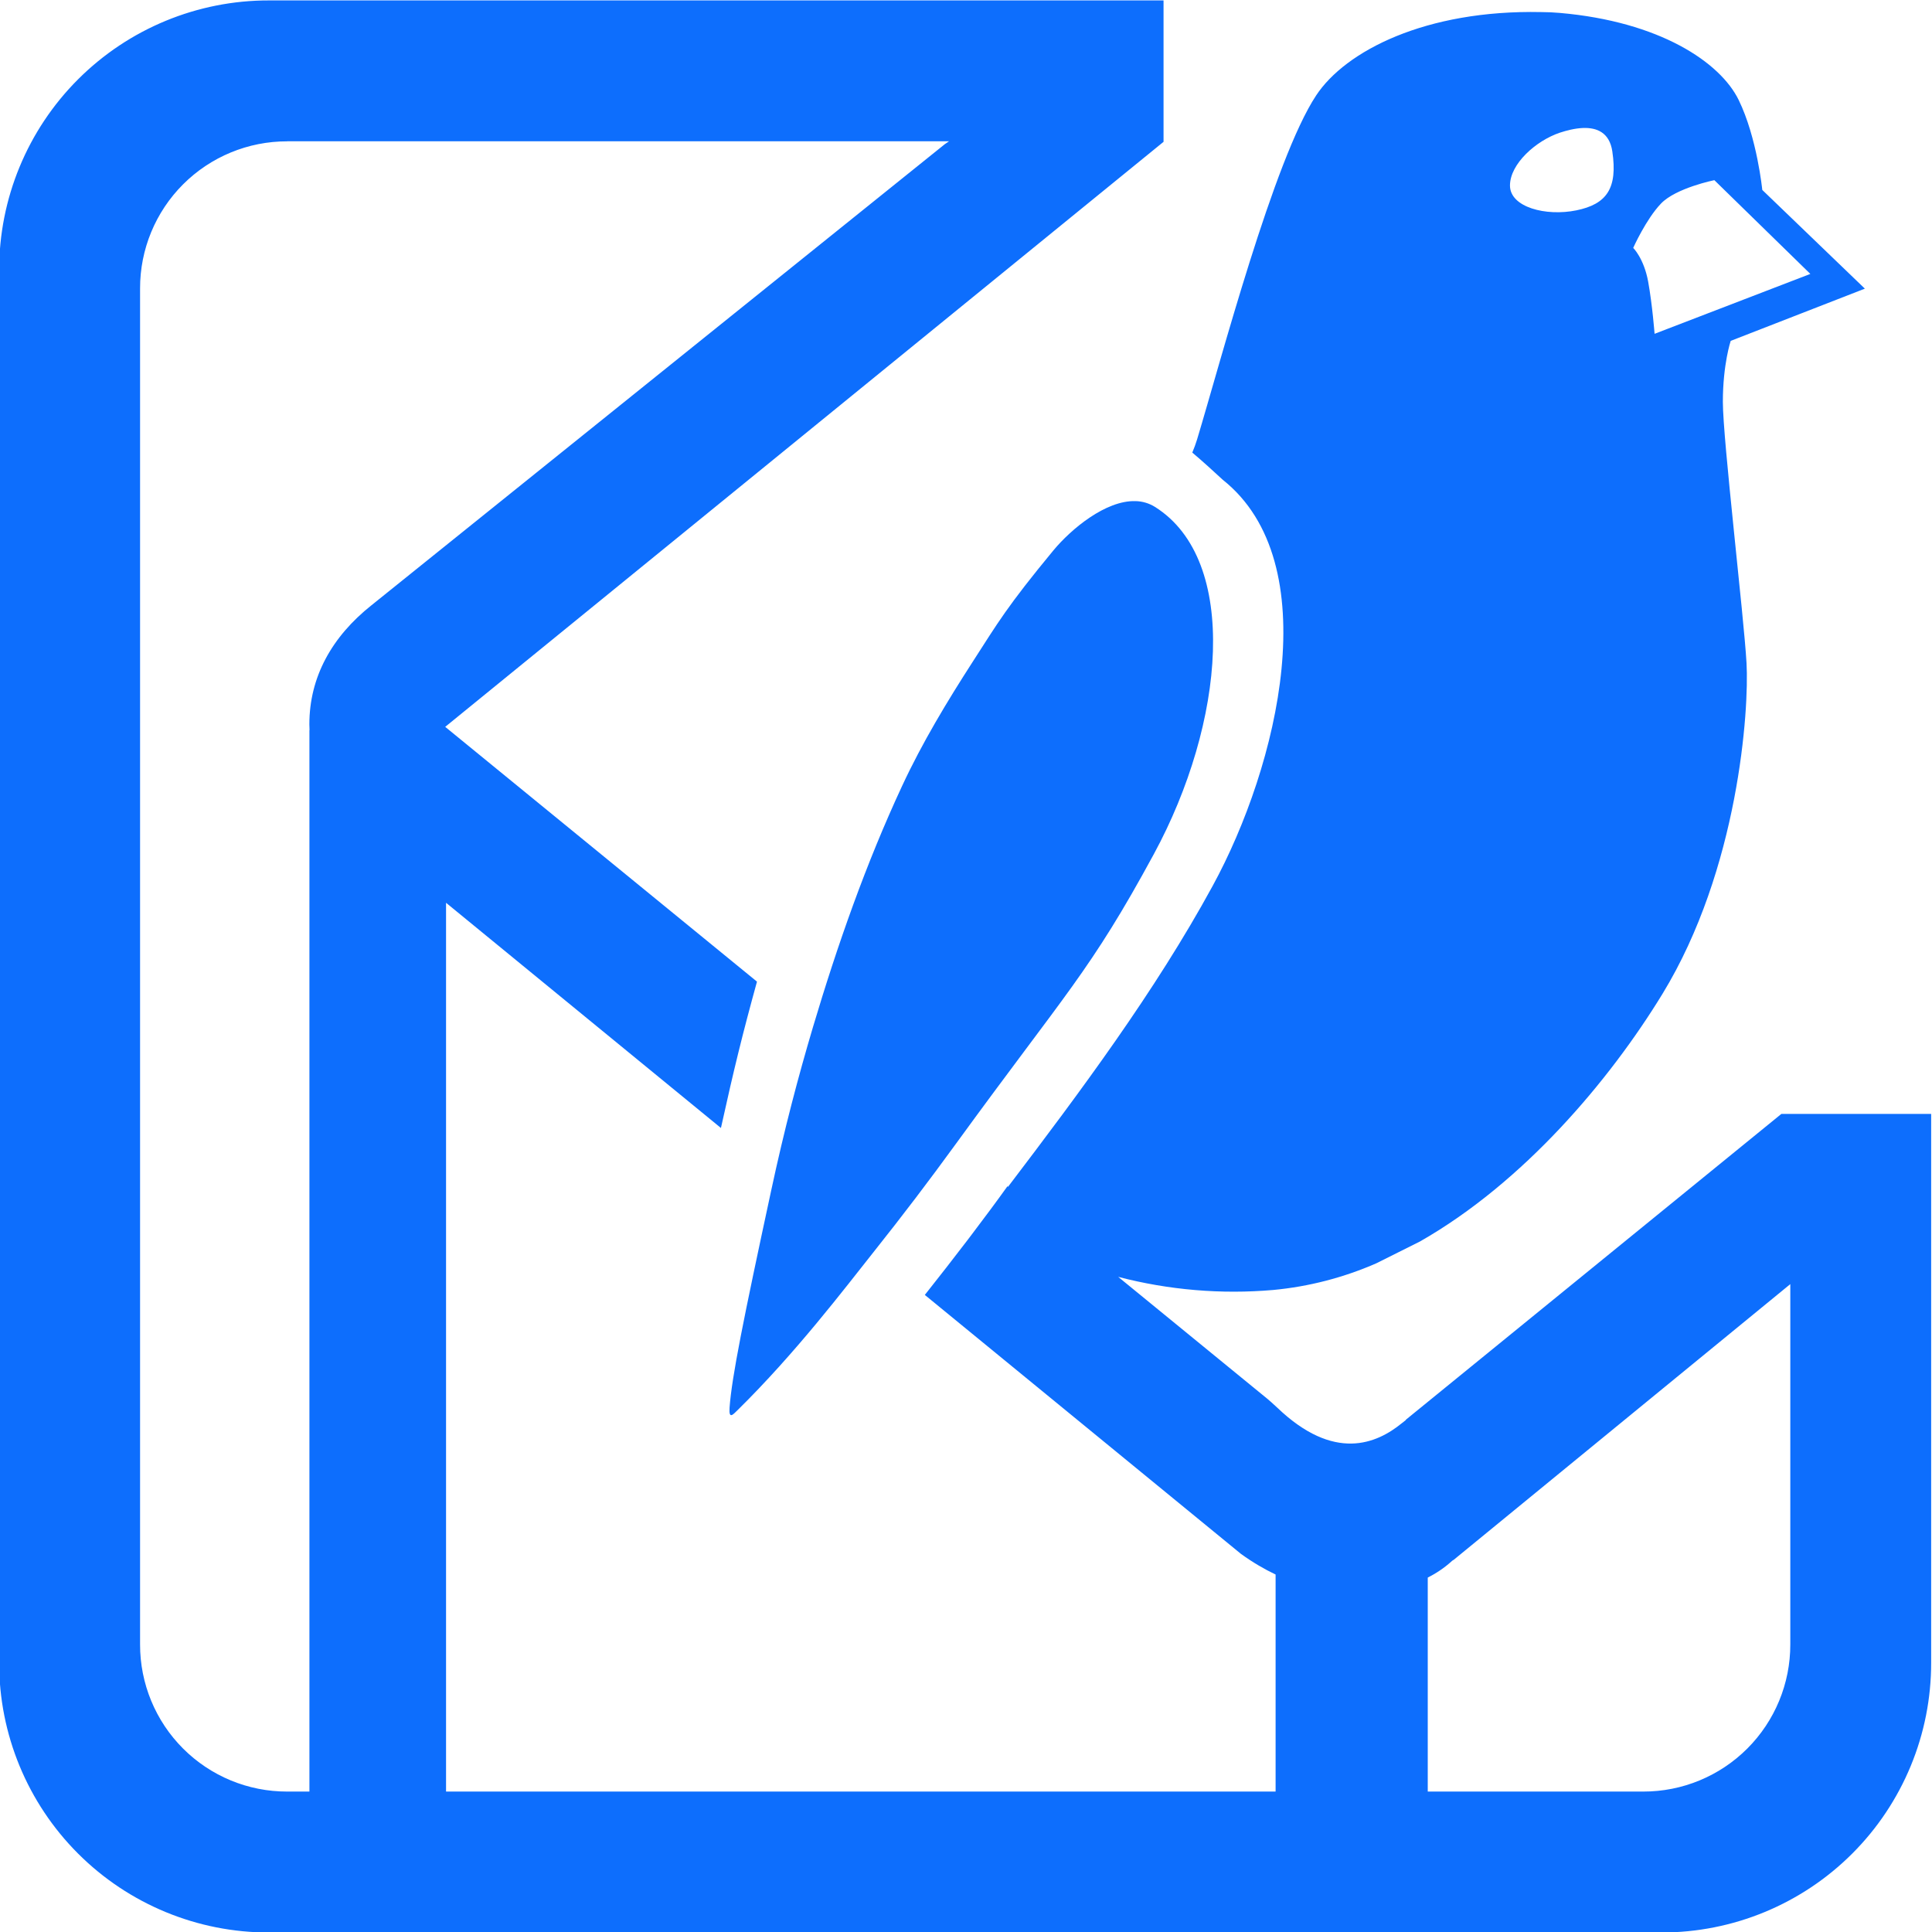
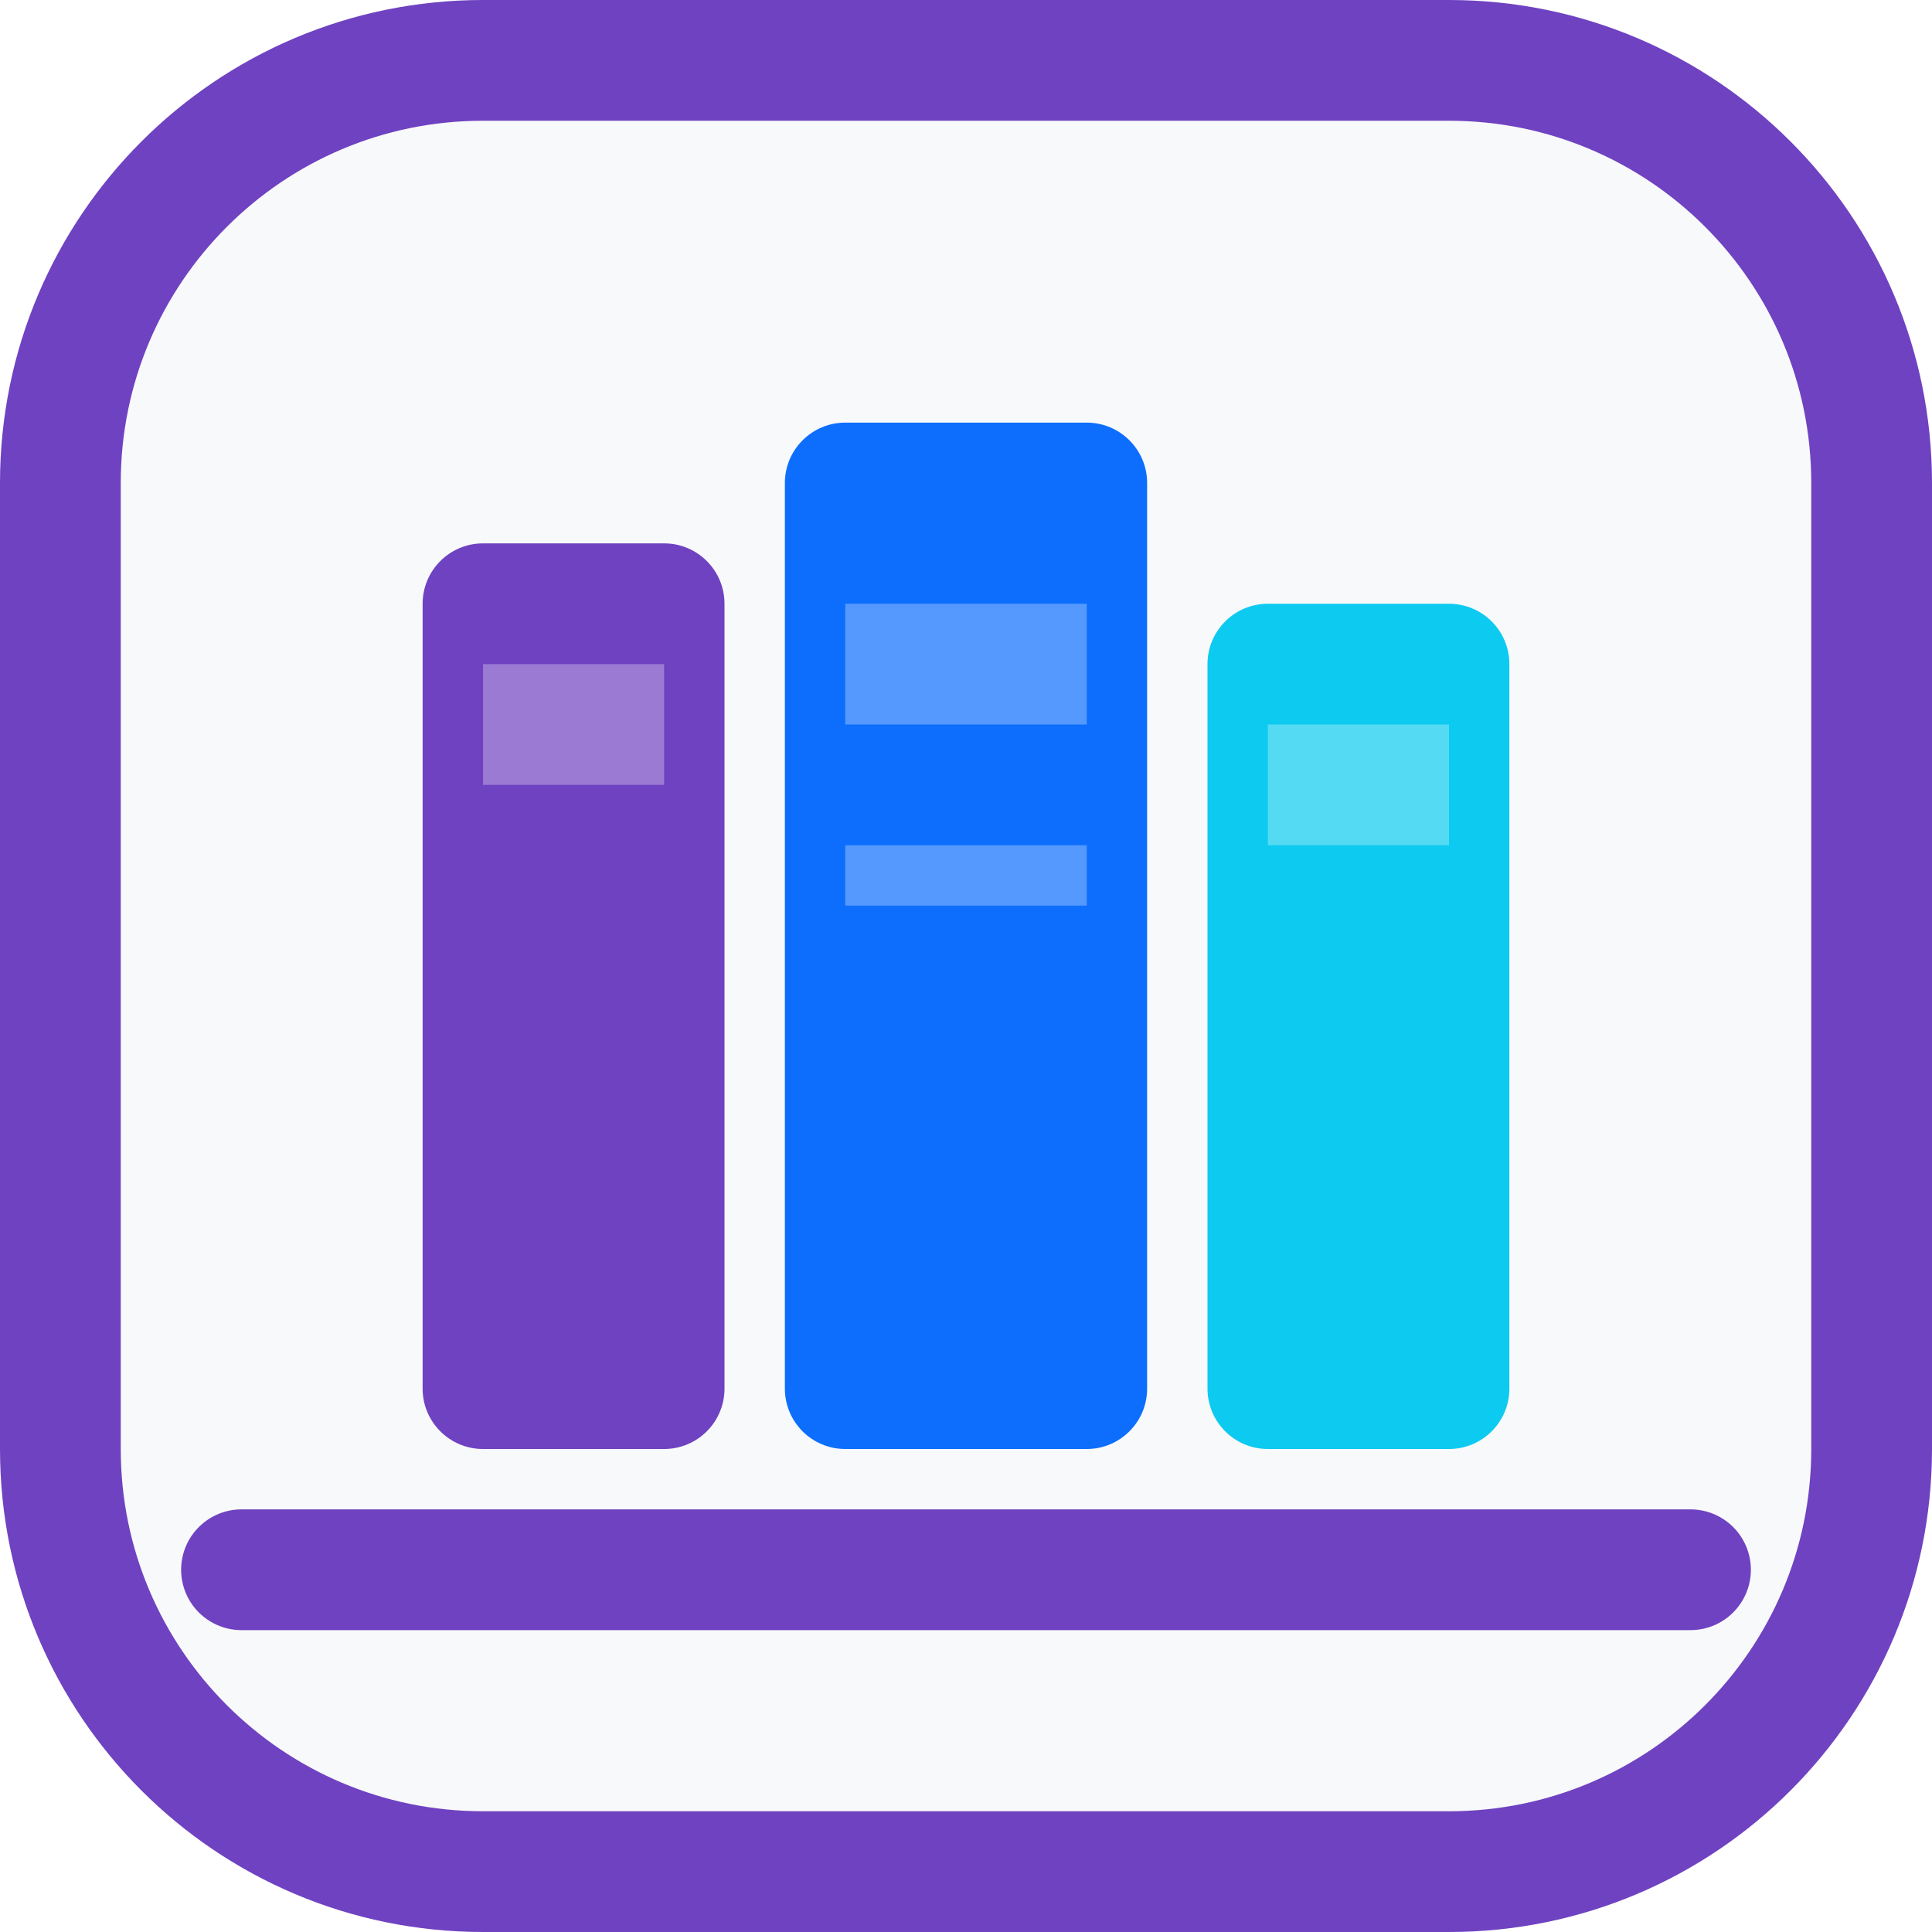
- <svg xmlns="http://www.w3.org/2000/svg" width="32" height="32">
+ <svg xmlns="http://www.w3.org/2000/svg" width="32" height="32" viewBox="0 0 32 32">
  <style>
-     path {
-       fill: #0d6efd;
+     .shelf-bg { fill: #f8f9fa; }
+     .shelf-border { fill: none; stroke: #6f42c1; stroke-width: 2; }
+     .shelf-line { stroke: #6f42c1; stroke-width: 2; stroke-linecap: round; }
+     .book-1 { fill: #6f42c1; } /* Purple */
+     .book-2 { fill: #0d6efd; } /* Blue */
+     .book-3 { fill: #0dcaf0; } /* Cyan */
+     .book-spine-detail { fill: rgba(255,255,255,0.3); }
+ 
+     @media (prefers-color-scheme: dark) {
+       .shelf-bg { fill: #2a1b4e; /* Rich dark purple background */ }
+       .shelf-border { stroke: #b794f4; /* Lighter purple border */ }
+       .shelf-line { stroke: #b794f4; /* Lighter purple shelf line */ }
+       .book-3 { fill: #31d2f2; /* Brighter cyan for dark mode contrast */ }
    }
-     @media (prefers-color-scheme: dark) {
-       path {
-         fill: #3d8bfd;
-       }
-     }
-     </style>
-   <path d="M4.458.007A4.462 4.462 0 0 0-.014 4.48v23.057a4.462 4.462 0 0 0 4.472 4.471h23.057a4.462 4.462 0 0 0 4.471-4.471V18.45H29.505l-6.217 5.063v.001l-.008.011c-.02.017-.041.031-.063.049-.413.337-1.119.645-2.063-.26-.05-.049-.156-.14-.156-.14l-2.477-2.025a7.586 7.586 0 0 0 2.568.217 5.555 5.555 0 0 0 1.71-.443l.72-.36c1.719-.98 3.14-2.667 4.016-4.1 1.263-2.068 1.437-4.712 1.393-5.48-.043-.77-.392-3.702-.392-4.327s.13-1.01.13-1.01l2.222-.865-1.699-1.635s-.086-.865-.391-1.49C28.493 1.031 27.49.358 25.836.214a3.584 3.584 0 0 0-.31-.014c-1.913-.04-3.24.644-3.726 1.38-.701 1.058-1.581 4.403-1.973 5.7-.021.07-.048.142-.079.216.177.149.358.315.504.45 1.733 1.376.92 4.736-.168 6.73-.954 1.75-2.197 3.414-3.388 4.981l-.01-.008c-.18.252-.38.52-.59.797l-.068.09a64.19 64.19 0 0 1-.71.912l5.237 4.29c.194.14.386.252.573.341v3.595H7.388V14.953l4.553 3.73c.218-.988.36-1.564.597-2.424l-5.164-4.22 11.898-9.69V.007H4.458zm21.76 2.113c.226-.009.44.071.487.387.091.612-.092.874-.595.977-.504.103-1.1-.051-1.1-.411s.432-.743.825-.875c.11-.036.249-.073.384-.078zm-21.461.22h10.962l-.07.048-9.495 7.636c-.66.524-1.03 1.193-1.03 1.973 0 .033.002.065.003.097h-.002v17.58h-.368a2.432 2.432 0 0 1-2.437-2.437V4.778a2.432 2.432 0 0 1 2.437-2.437zm23.638.644 1.59 1.553-2.58.992s-.036-.475-.106-.863c-.071-.388-.248-.56-.248-.56s.212-.475.46-.734c.247-.259.884-.388.884-.388zM18.807 8.3c-.49-.015-1.062.458-1.36.817-.77.932-.922 1.202-1.332 1.838-.428.664-.839 1.344-1.172 2.06-.6 1.289-1.073 2.638-1.479 4.001-.239.805-.473 1.686-.693 2.713-.456 2.118-.65 3.074-.687 3.585-.015.205.06.112.13.045.966-.95 1.78-2.023 2.248-2.612.501-.63.925-1.189 1.368-1.798 1.832-2.52 2.22-2.846 3.28-4.8 1.18-2.174 1.426-4.87.02-5.753a.633.633 0 0 0-.323-.096zm10.846 12.968v5.969a2.432 2.432 0 0 1-2.437 2.437h-3.568V26.13c.13-.066.272-.156.406-.28l.026-.016 5.573-4.565z">
- 
-     </path>
+   </style>
+   <rect class="shelf-bg" x="1" y="1" width="30" height="30" rx="7" />
+   <rect class="shelf-border" x="1" y="1" width="30" height="30" rx="7" />
+   <g transform="translate(6, 6)">
+     <rect class="book-1" x="1" y="3" width="5" height="15" rx="1" />
+     <rect class="book-spine-detail" x="2" y="5" width="3" height="2" />
+     <rect class="book-2" x="7" y="1" width="6" height="17" rx="1" />
+     <rect class="book-spine-detail" x="8" y="4" width="4" height="2" />
+     <rect class="book-spine-detail" x="8" y="8" width="4" height="1" />
+     <rect class="book-3" x="14" y="4" width="5" height="14" rx="1" />
+     <rect class="book-spine-detail" x="15" y="6" width="3" height="2" />
+   </g>
+   <line class="shelf-line" x1="4" y1="26" x2="28" y2="26" />
</svg>
